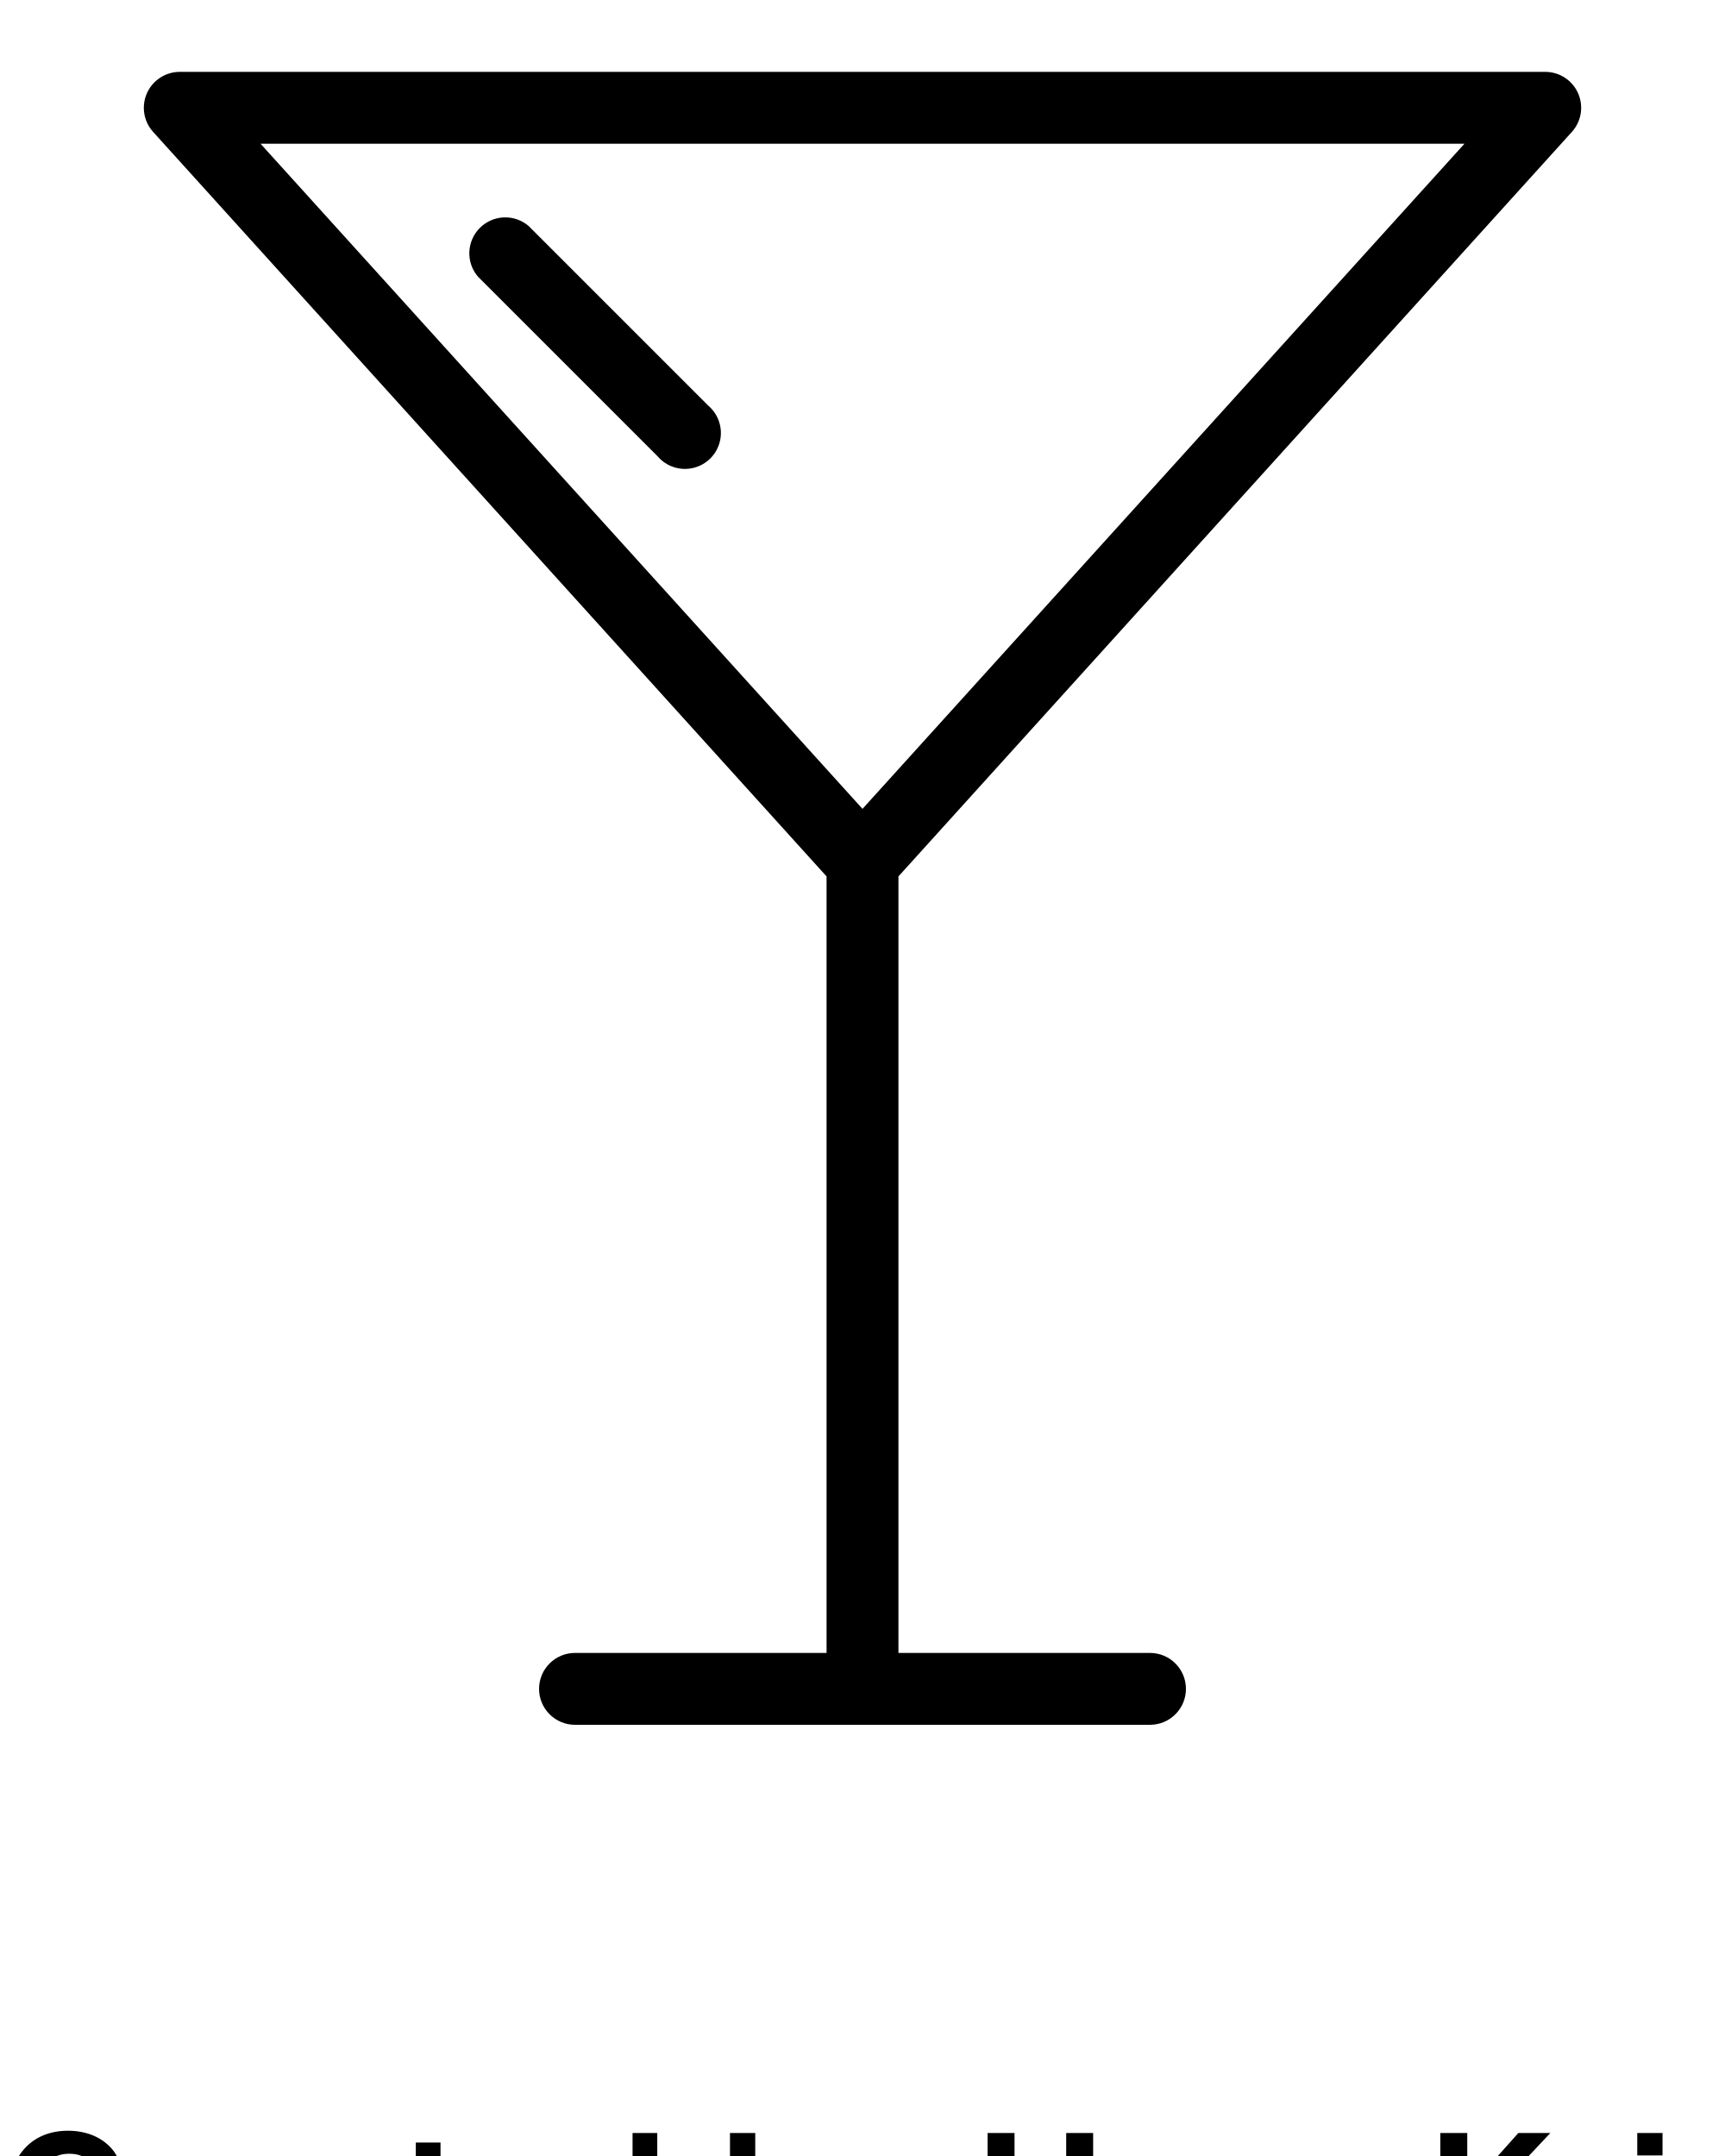
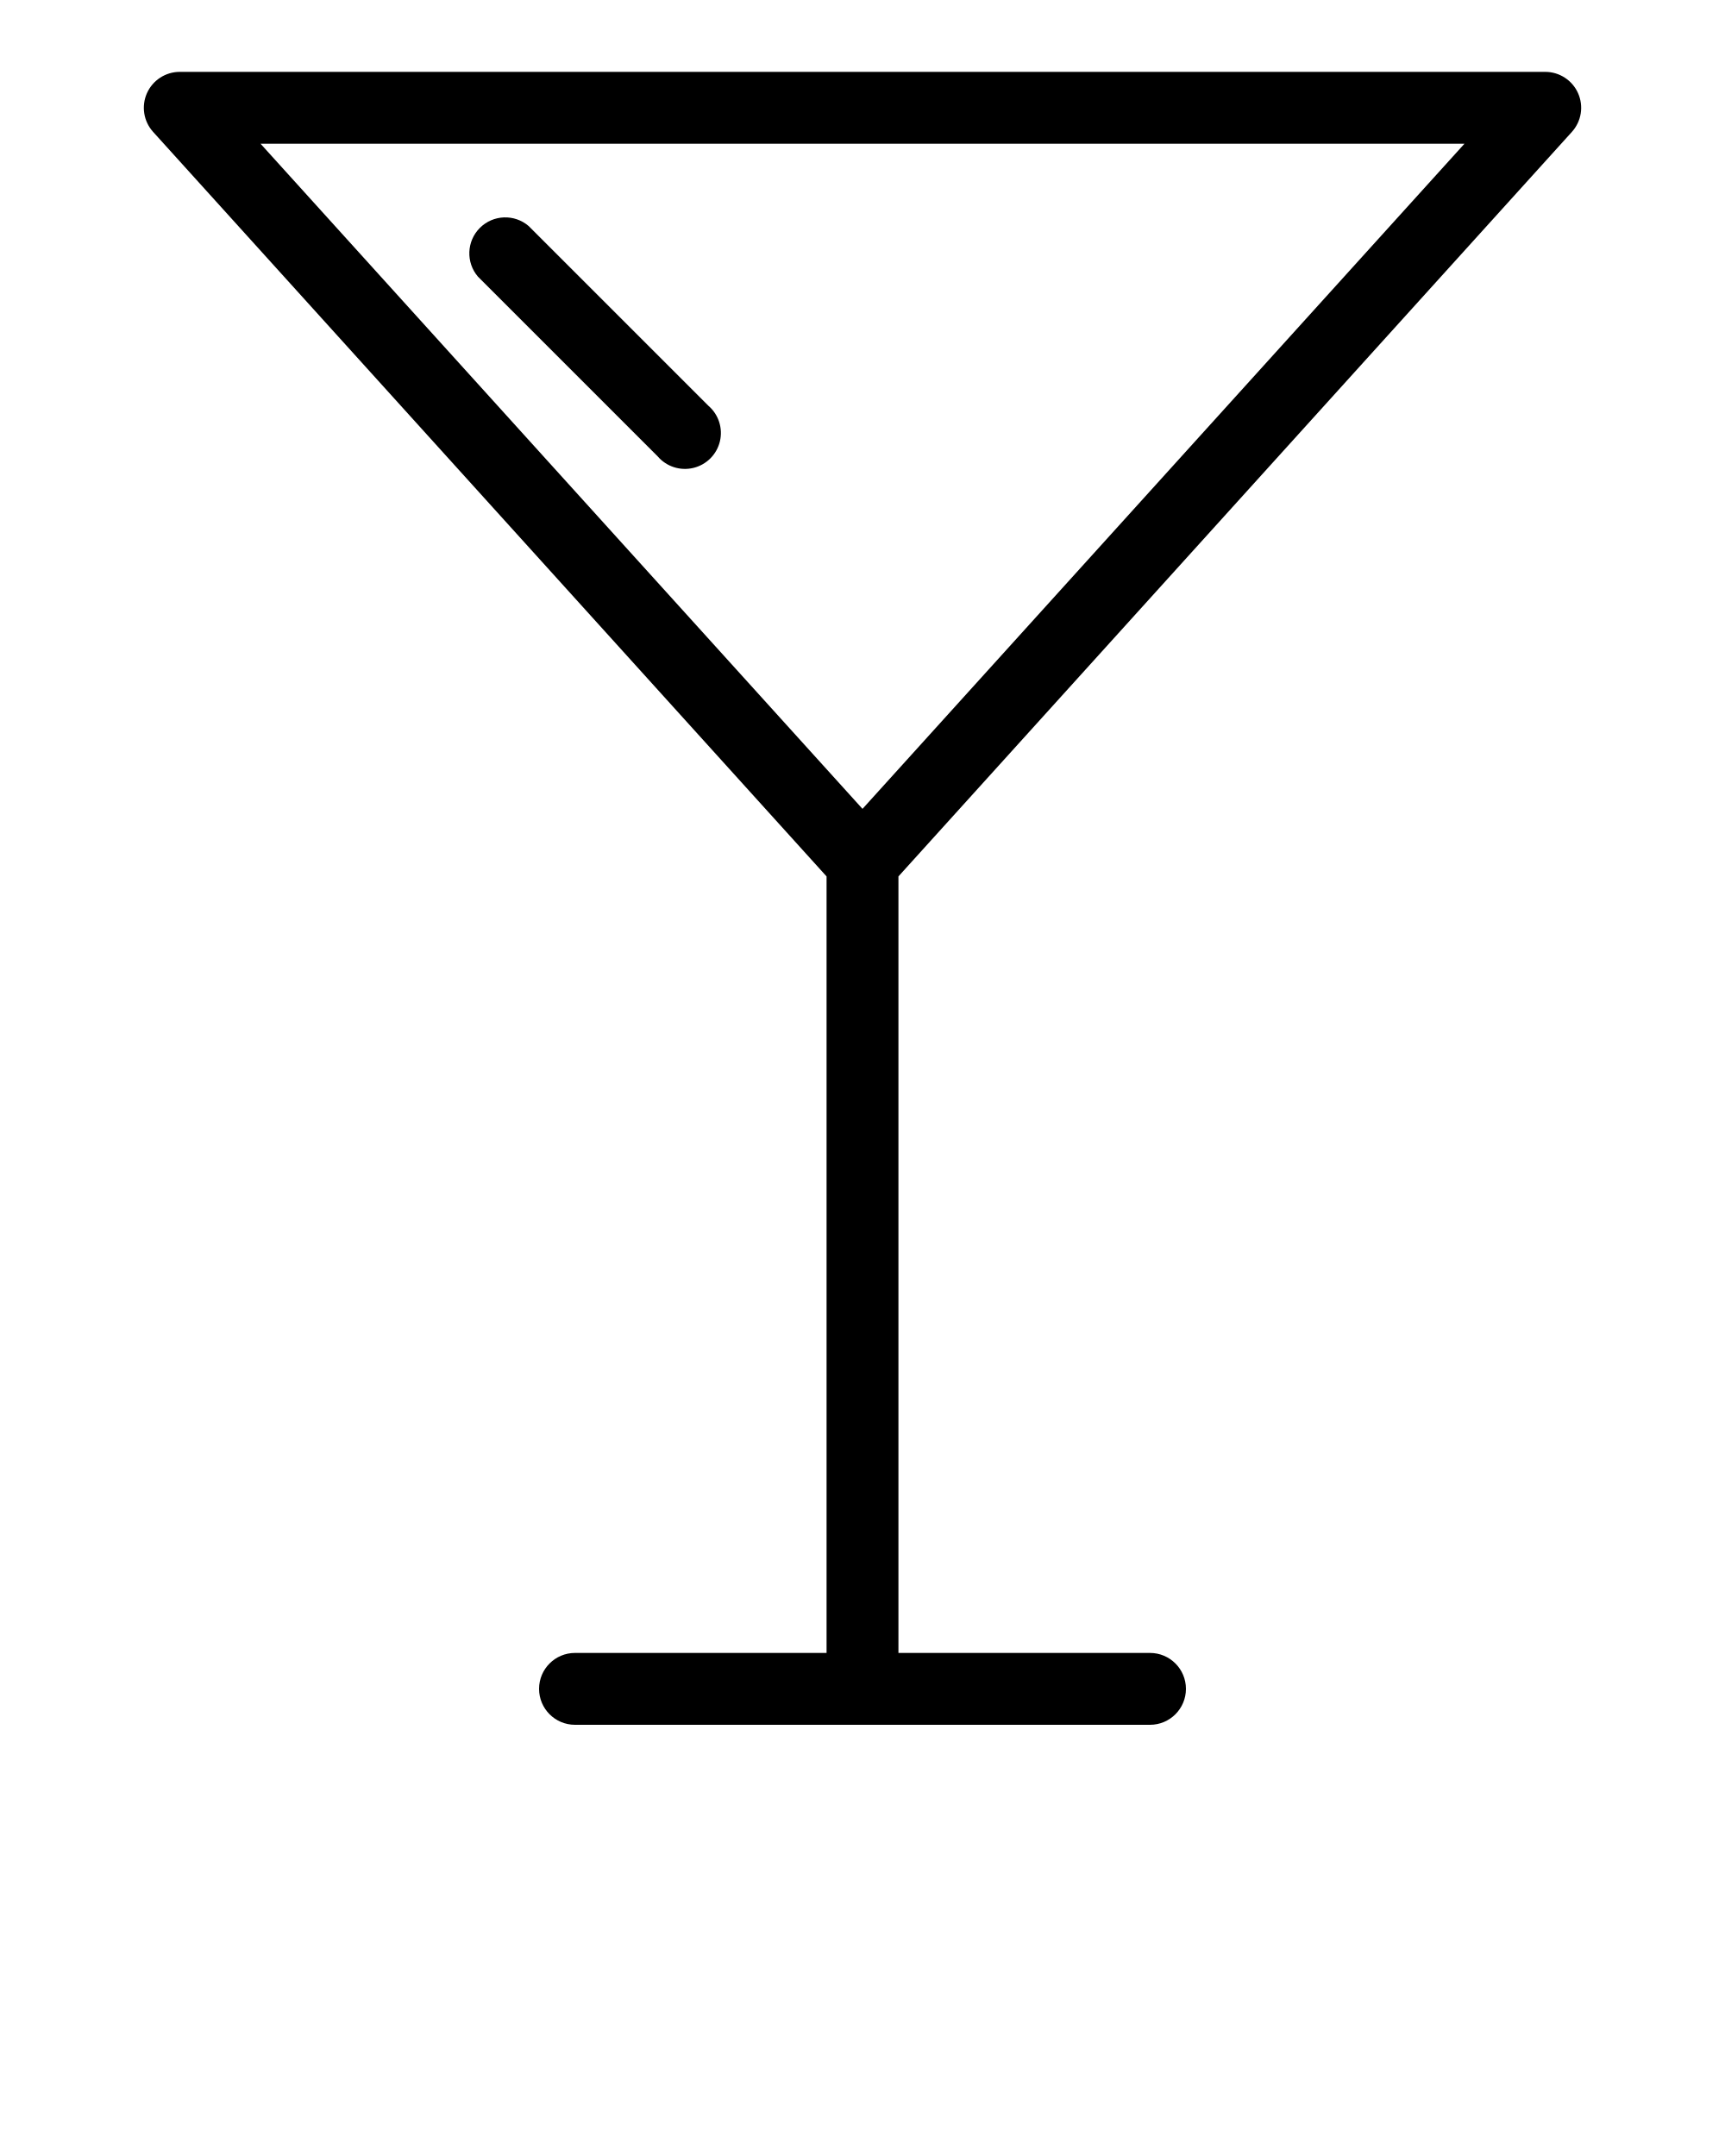
<svg xmlns="http://www.w3.org/2000/svg" data-name="Layer 1" viewBox="0 0 48 60" x="0px" y="0px">
  <path d="M19.71,11.29a1,1,0,1,1-1.41,1.41l-5-5a1,1,0,0,1,1.41-1.41ZM25,24.39V46h7a1,1,0,0,1,0,2H16a1,1,0,0,1,0-2h7V24.39L4.26,3.67A1,1,0,0,1,5,2H43a1,1,0,0,1,.74,1.67ZM40.75,4H7.25L24,22.51Z" />
-   <text x="0" y="63" fill="#000000" font-size="5px" font-weight="bold" font-family="'Helvetica Neue', Helvetica, Arial-Unicode, Arial, Sans-serif">Created by Hare Krishna</text>
-   <text x="0" y="68" fill="#000000" font-size="5px" font-weight="bold" font-family="'Helvetica Neue', Helvetica, Arial-Unicode, Arial, Sans-serif">from the Noun Project</text>
</svg>
